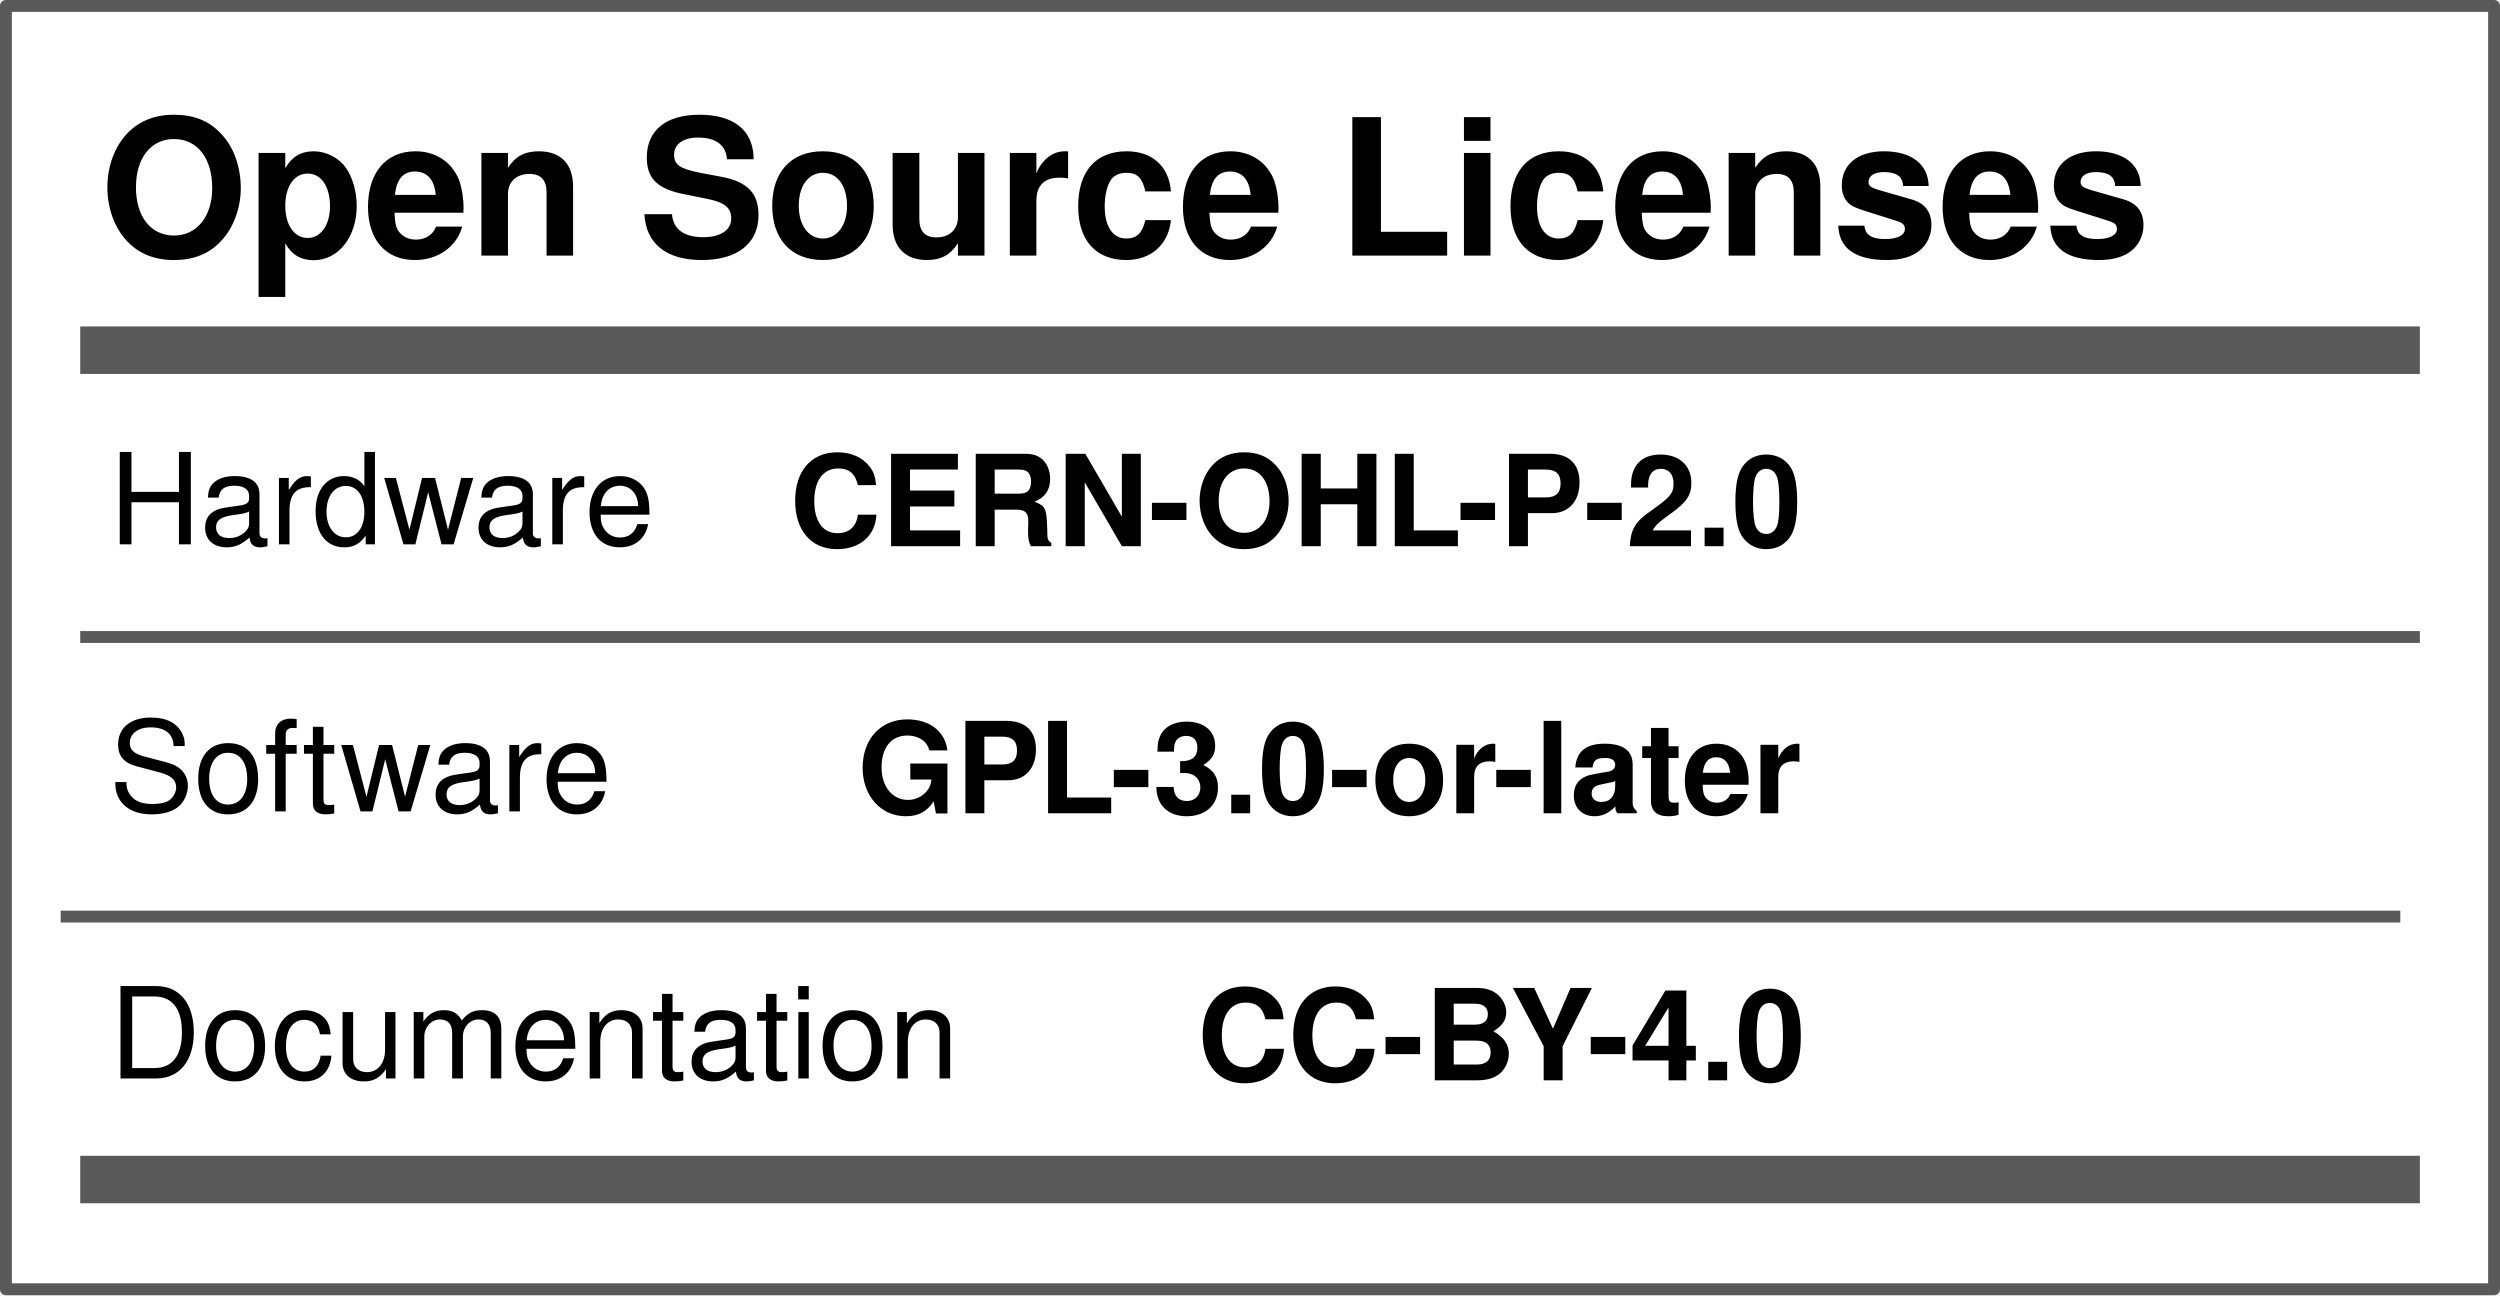
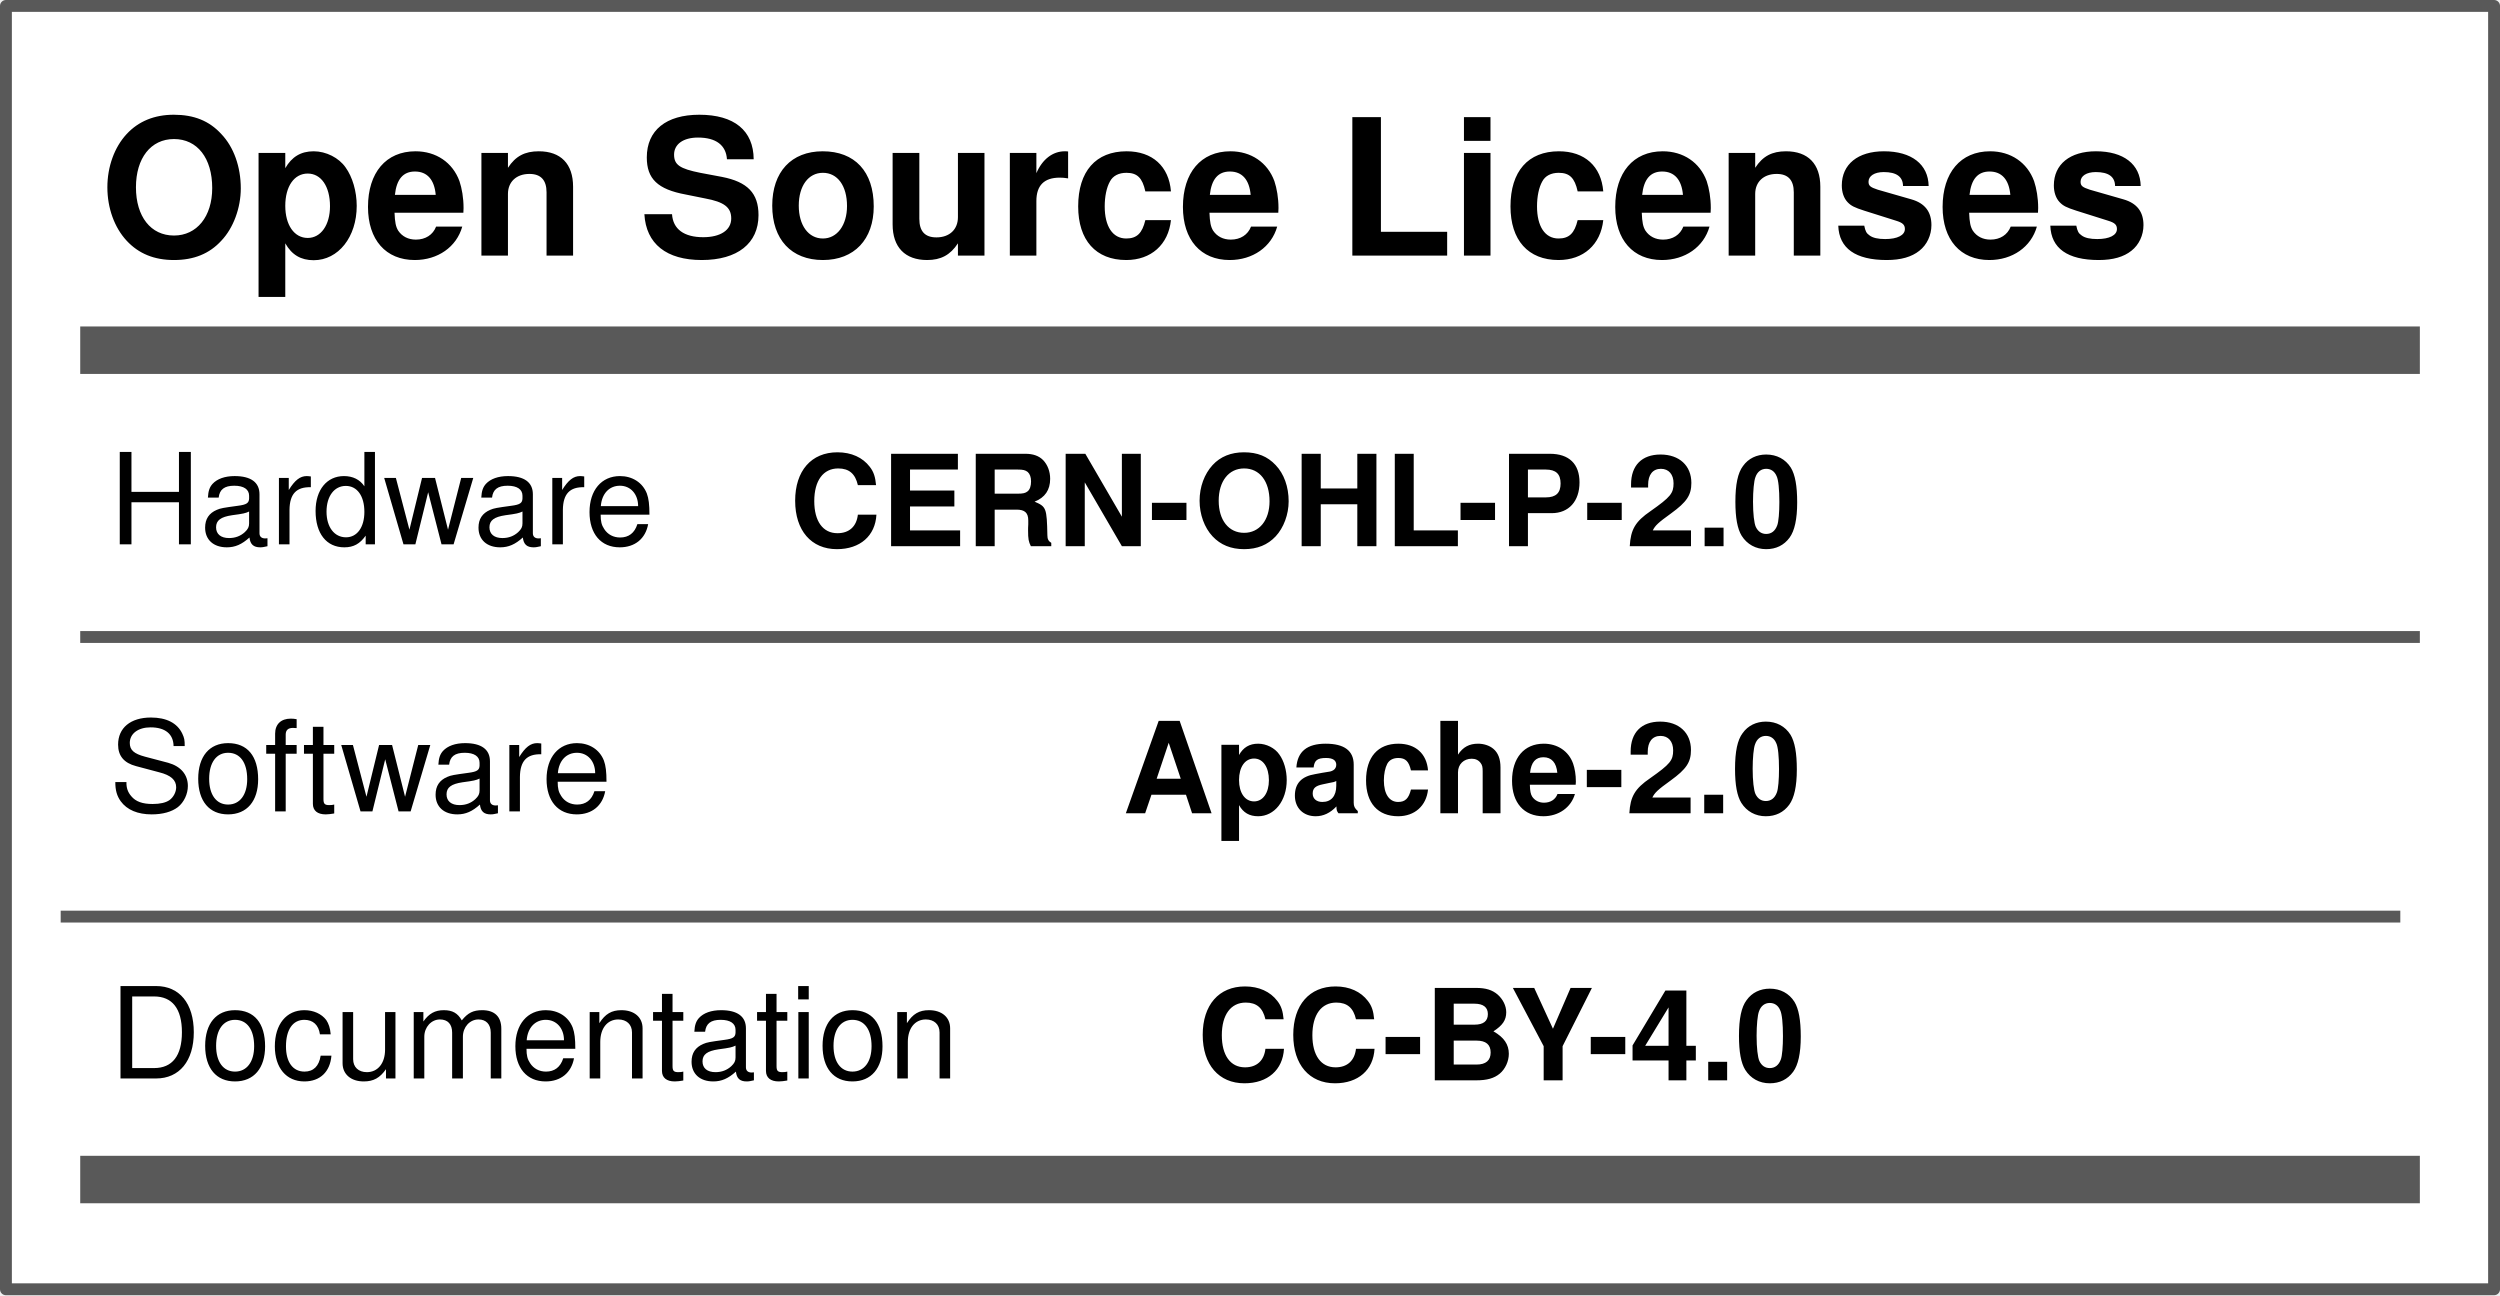
<svg xmlns="http://www.w3.org/2000/svg" viewBox="0 0 210.511 109.063" height="109.063" width="210.511" xml:space="preserve" id="svg1011" version="1.1">
  <defs id="defs1015">
    <clipPath id="clipPath1029" clipPathUnits="userSpaceOnUse">
      <path id="path1027" d="M 0,0 H 365760 V 205740 H 0 Z" />
    </clipPath>
  </defs>
  <g transform="matrix(1.333333,0,0,-1.333333,-3.434376,536.5656)" id="g1019">
    <g transform="matrix(1,0,0,-1,0,405)" id="g1021">
      <g transform="scale(0.0019685)" id="g1023">
        <g clip-path="url(#clipPath1029)" id="g1025">
          <g id="g1037">
            <g id="g1039">
              <path id="path1041" style="fill:#ffffff;fill-opacity:1;fill-rule:evenodd;stroke:none" d="M 1499,1499 H 81323 V 42671 H 1499 Z" />
            </g>
            <path id="path1043" style="fill:none;stroke:#595959;stroke-width:381;stroke-linecap:butt;stroke-linejoin:round;stroke-miterlimit:8;stroke-dasharray:none;stroke-opacity:1" d="M 1499,1499 H 81323 V 42671 H 1499 Z" />
          </g>
          <g id="g1045">
            <g id="g1047">
              <g id="g1049">
                <path id="path1051" style="fill:#000000;fill-opacity:0;fill-rule:evenodd;stroke:none" d="M 3882.196,12543.278 H 78942.195" />
              </g>
            </g>
            <path id="path1053" style="fill:none;stroke:#595959;stroke-width:1524;stroke-linecap:butt;stroke-linejoin:round;stroke-miterlimit:8;stroke-dasharray:none;stroke-opacity:1" d="M 3882.196,12543.278 H 78942.195" />
          </g>
          <g id="g1055">
            <g id="g1057">
              <g id="g1059">
                <path id="path1061" style="fill:#000000;fill-opacity:0;fill-rule:evenodd;stroke:none" d="M 4509.141,3507.081 H 78309.14 V 11043.08 H 4509.141 Z" />
              </g>
            </g>
          </g>
          <g transform="scale(381)" id="g1063">
            <g transform="translate(11.83502,9.204936)" id="g1065">
              <g id="g1067">
                <text id="text1071" style="font-variant:normal;font-weight:bold;font-size:16px;font-family:'Helvetica Neue','Helvetica',Arial,sans-serif;-inkscape-font-specification:HelveticaNeue-Bold;writing-mode:lr-tb;fill:#000000;fill-opacity:1;fill-rule:nonzero;stroke:none" transform="translate(0,15.74976)">
                  <tspan id="tspan1069" y="0" x="0 12.432 22.192 31.376 40.848 45.28 55.648 65.408 74.88 80.992 90.176 99.36 103.792 113.264 117.376 126.56 135.744 145.216 153.808 162.992 171.584">Open Source Licenses </tspan>
                </text>
              </g>
            </g>
          </g>
          <g transform="scale(381)" id="g1073" />
          <g id="g1075">
            <g id="g1077">
              <g id="g1079">
                <path id="path1081" style="fill:#000000;fill-opacity:0;fill-rule:evenodd;stroke:none" d="M 4811.468,13579.788 H 40151.47 v 7535.999 H 4811.468 Z" />
              </g>
            </g>
          </g>
          <g transform="scale(381)" id="g1083">
            <g transform="translate(12.62852,35.64249)" id="g1085">
              <g id="g1087">
                <text id="text1091" style="font-variant:normal;font-weight:normal;font-size:10.667px;font-family:'Helvetica Neue','Helvetica',Arial,sans-;-inkscape-font-specification:HelveticaNeue;writing-mode:lr-tb;fill:#000000;fill-opacity:1;fill-rule:nonzero;stroke:none" transform="translate(0,13.62976)">
                  <tspan id="tspan1089" y="0" x="0 7.701 13.429 16.789 23.104 31.179 36.907 40.267">Hardware</tspan>
                </text>
              </g>
            </g>
          </g>
          <g transform="scale(381)" id="g1093" />
          <g id="g1095">
            <g id="g1097">
              <g id="g1099">
                <path id="path1101" style="fill:#000000;fill-opacity:0;fill-rule:evenodd;stroke:none" d="M 4811.468,22147.285 H 40151.47 v 7536 H 4811.468 Z" />
              </g>
            </g>
          </g>
          <g transform="scale(381)" id="g1103">
            <g transform="translate(12.62852,58.12936)" id="g1105">
              <g id="g1107">
                <text id="text1111" style="font-variant:normal;font-weight:normal;font-size:10.667px;font-family:'Helvetica Neue','Helvetica',Arial,sans-;-inkscape-font-specification:HelveticaNeue;writing-mode:lr-tb;fill:#000000;fill-opacity:1;fill-rule:nonzero;stroke:none" transform="translate(0,13.62976)">
                  <tspan id="tspan1109" y="0" x="0 6.901 13.024 16.171 19.52 27.595 33.323 36.683">Software</tspan>
                </text>
              </g>
            </g>
          </g>
          <g transform="scale(381)" id="g1113" />
          <g id="g1115">
            <g id="g1117">
              <g id="g1119">
                <path id="path1121" style="fill:#000000;fill-opacity:0;fill-rule:evenodd;stroke:none" d="m 4811.227,30714.783 h 35340 v 7535.997 h -35340 z" />
              </g>
            </g>
          </g>
          <g transform="scale(381)" id="g1123">
            <g transform="translate(12.62789,80.61623)" id="g1125">
              <g id="g1127">
                <text id="text1131" style="font-variant:normal;font-weight:normal;font-size:10.667px;font-family:'Helvetica Neue','Helvetica',Arial,sans-;-inkscape-font-specification:HelveticaNeue;writing-mode:lr-tb;fill:#000000;fill-opacity:1;fill-rule:nonzero;stroke:none" transform="translate(0,13.62976)">
                  <tspan id="tspan1129" y="0" x="0 7.509 13.632 19.36 25.291 34.389 40.117 46.048 49.397 55.125 58.475 60.843 66.965">Documentation</tspan>
                </text>
              </g>
            </g>
          </g>
          <g transform="scale(381)" id="g1133" />
          <g id="g1135">
            <g id="g1137">
              <g id="g1139">
                <path id="path1141" style="fill:#000000;fill-opacity:0;fill-rule:evenodd;stroke:none" d="M 3882.196,39149.8 H 78942.195" />
              </g>
            </g>
            <path id="path1143" style="fill:none;stroke:#595959;stroke-width:1524;stroke-linecap:butt;stroke-linejoin:round;stroke-miterlimit:8;stroke-dasharray:none;stroke-opacity:1" d="M 3882.196,39149.8 H 78942.195" />
          </g>
          <g id="g1145">
            <g id="g1147">
              <g id="g1149">
                <path id="path1151" style="fill:#000000;fill-opacity:0;fill-rule:evenodd;stroke:none" d="M 3255.251,30714.947 H 78315.25" />
              </g>
            </g>
            <path id="path1153" style="fill:none;stroke:#595959;stroke-width:381;stroke-linecap:butt;stroke-linejoin:round;stroke-miterlimit:8;stroke-dasharray:none;stroke-opacity:1" d="M 3255.251,30714.947 H 78315.25" />
          </g>
          <g id="g1155">
            <g id="g1157">
              <g id="g1159">
                <path id="path1161" style="fill:#000000;fill-opacity:0;fill-rule:evenodd;stroke:none" d="M 3882.196,21745.566 H 78942.195" />
              </g>
            </g>
            <path id="path1163" style="fill:none;stroke:#595959;stroke-width:381;stroke-linecap:butt;stroke-linejoin:round;stroke-miterlimit:8;stroke-dasharray:none;stroke-opacity:1" d="M 3882.196,21745.566 H 78942.195" />
          </g>
          <g id="g1165">
            <g id="g1167">
              <g id="g1169">
                <path id="path1171" style="fill:#000000;fill-opacity:0;fill-rule:evenodd;stroke:none" d="M 42970.066,13638.395 H 78310.06 v 7536.001 H 42970.066 Z" />
              </g>
            </g>
          </g>
          <g transform="matrix(381,0,0,381,1709.972,0)" id="g1173">
            <g transform="translate(112.7823,35.79631)" id="g1175">
              <g id="g1177">
                <text y="0" x="71.357" id="text1181" style="font-variant:normal;font-weight:bold;font-size:10.667px;font-family:'Helvetica Neue','Helvetica',Arial,sans-;-inkscape-font-specification:HelveticaNeue-Bold;text-align:end;writing-mode:lr-tb;text-anchor:end;fill:#000000;fill-opacity:1;fill-rule:nonzero;stroke:none" transform="translate(16.97121,13.62976)">
                  <tspan y="0" x="71.357" id="tspan1179">CERN-OHL-P-2.0</tspan>
                </text>
              </g>
            </g>
            <text id="text1788" y="-45.22" x="138.918" style="font-style:normal;font-weight:normal;font-size:40px;line-height:1.25;font-family:sans-serif;fill:#000000;fill-opacity:1;stroke:none;stroke-width:1" xml:space="preserve">
              <tspan style="stroke-width:1" y="-45.22" x="138.918" id="tspan1786" />
            </text>
          </g>
          <g transform="scale(381)" id="g1183" />
          <g id="g1185">
            <g id="g1187">
              <g id="g1189">
                <path id="path1191" style="fill:#000000;fill-opacity:0;fill-rule:evenodd;stroke:none" d="M 42970.066,22205.893 H 78310.06 v 7536 H 42970.066 Z" />
              </g>
            </g>
          </g>
          <g transform="scale(381)" id="g1193">
            <g transform="translate(112.7823,58.28318)" id="g1195">
              <g id="g1197">
                <text y="13.63" x="92.785" id="text1201" style="font-variant:normal;font-weight:bold;font-size:10.667px;font-family:'Helvetica Neue','Helvetica',Arial,sans-;-inkscape-font-specification:HelveticaNeue-Bold;text-align:end;writing-mode:lr-tb;text-anchor:end;fill:#000000;fill-opacity:1;fill-rule:nonzero;stroke:none">
-                   <tspan style="text-align:end;text-anchor:end" y="13.63" x="92.785" id="tspan1199">GPL-3.0-or-later</tspan>
+                   <tspan style="text-align:end;text-anchor:end" y="13.63" x="92.785" id="tspan1199">Apache-2.0</tspan>
                </text>
              </g>
            </g>
          </g>
          <g transform="scale(381)" id="g1203" />
          <g id="g1205">
            <g id="g1207">
              <g id="g1209">
                <path id="path1211" style="fill:#000000;fill-opacity:0;fill-rule:evenodd;stroke:none" d="M 42969.824,30773.39 H 78309.83 v 7536 H 42969.824 Z" />
              </g>
            </g>
          </g>
          <g transform="matrix(381,0,0,381,135.5491,0)" id="g1213">
            <g transform="translate(112.7817,80.77006)" id="g1215">
              <g id="g1217">
                <text y="13.63" x="92.765" id="text1221" style="font-variant:normal;font-weight:bold;font-size:10.667px;font-family:'Helvetica Neue','Helvetica',Arial,sans-;-inkscape-font-specification:HelveticaNeue-Bold;writing-mode:lr-tb;fill:#000000;fill-opacity:1;fill-rule:nonzero;stroke:none">
                  <tspan style="text-align:end;text-anchor:end" y="13.63" x="92.765" id="tspan1219">CC-BY-4.0</tspan>
                </text>
              </g>
            </g>
          </g>
          <g transform="scale(381)" id="g1223" />
        </g>
      </g>
    </g>
  </g>
</svg>
